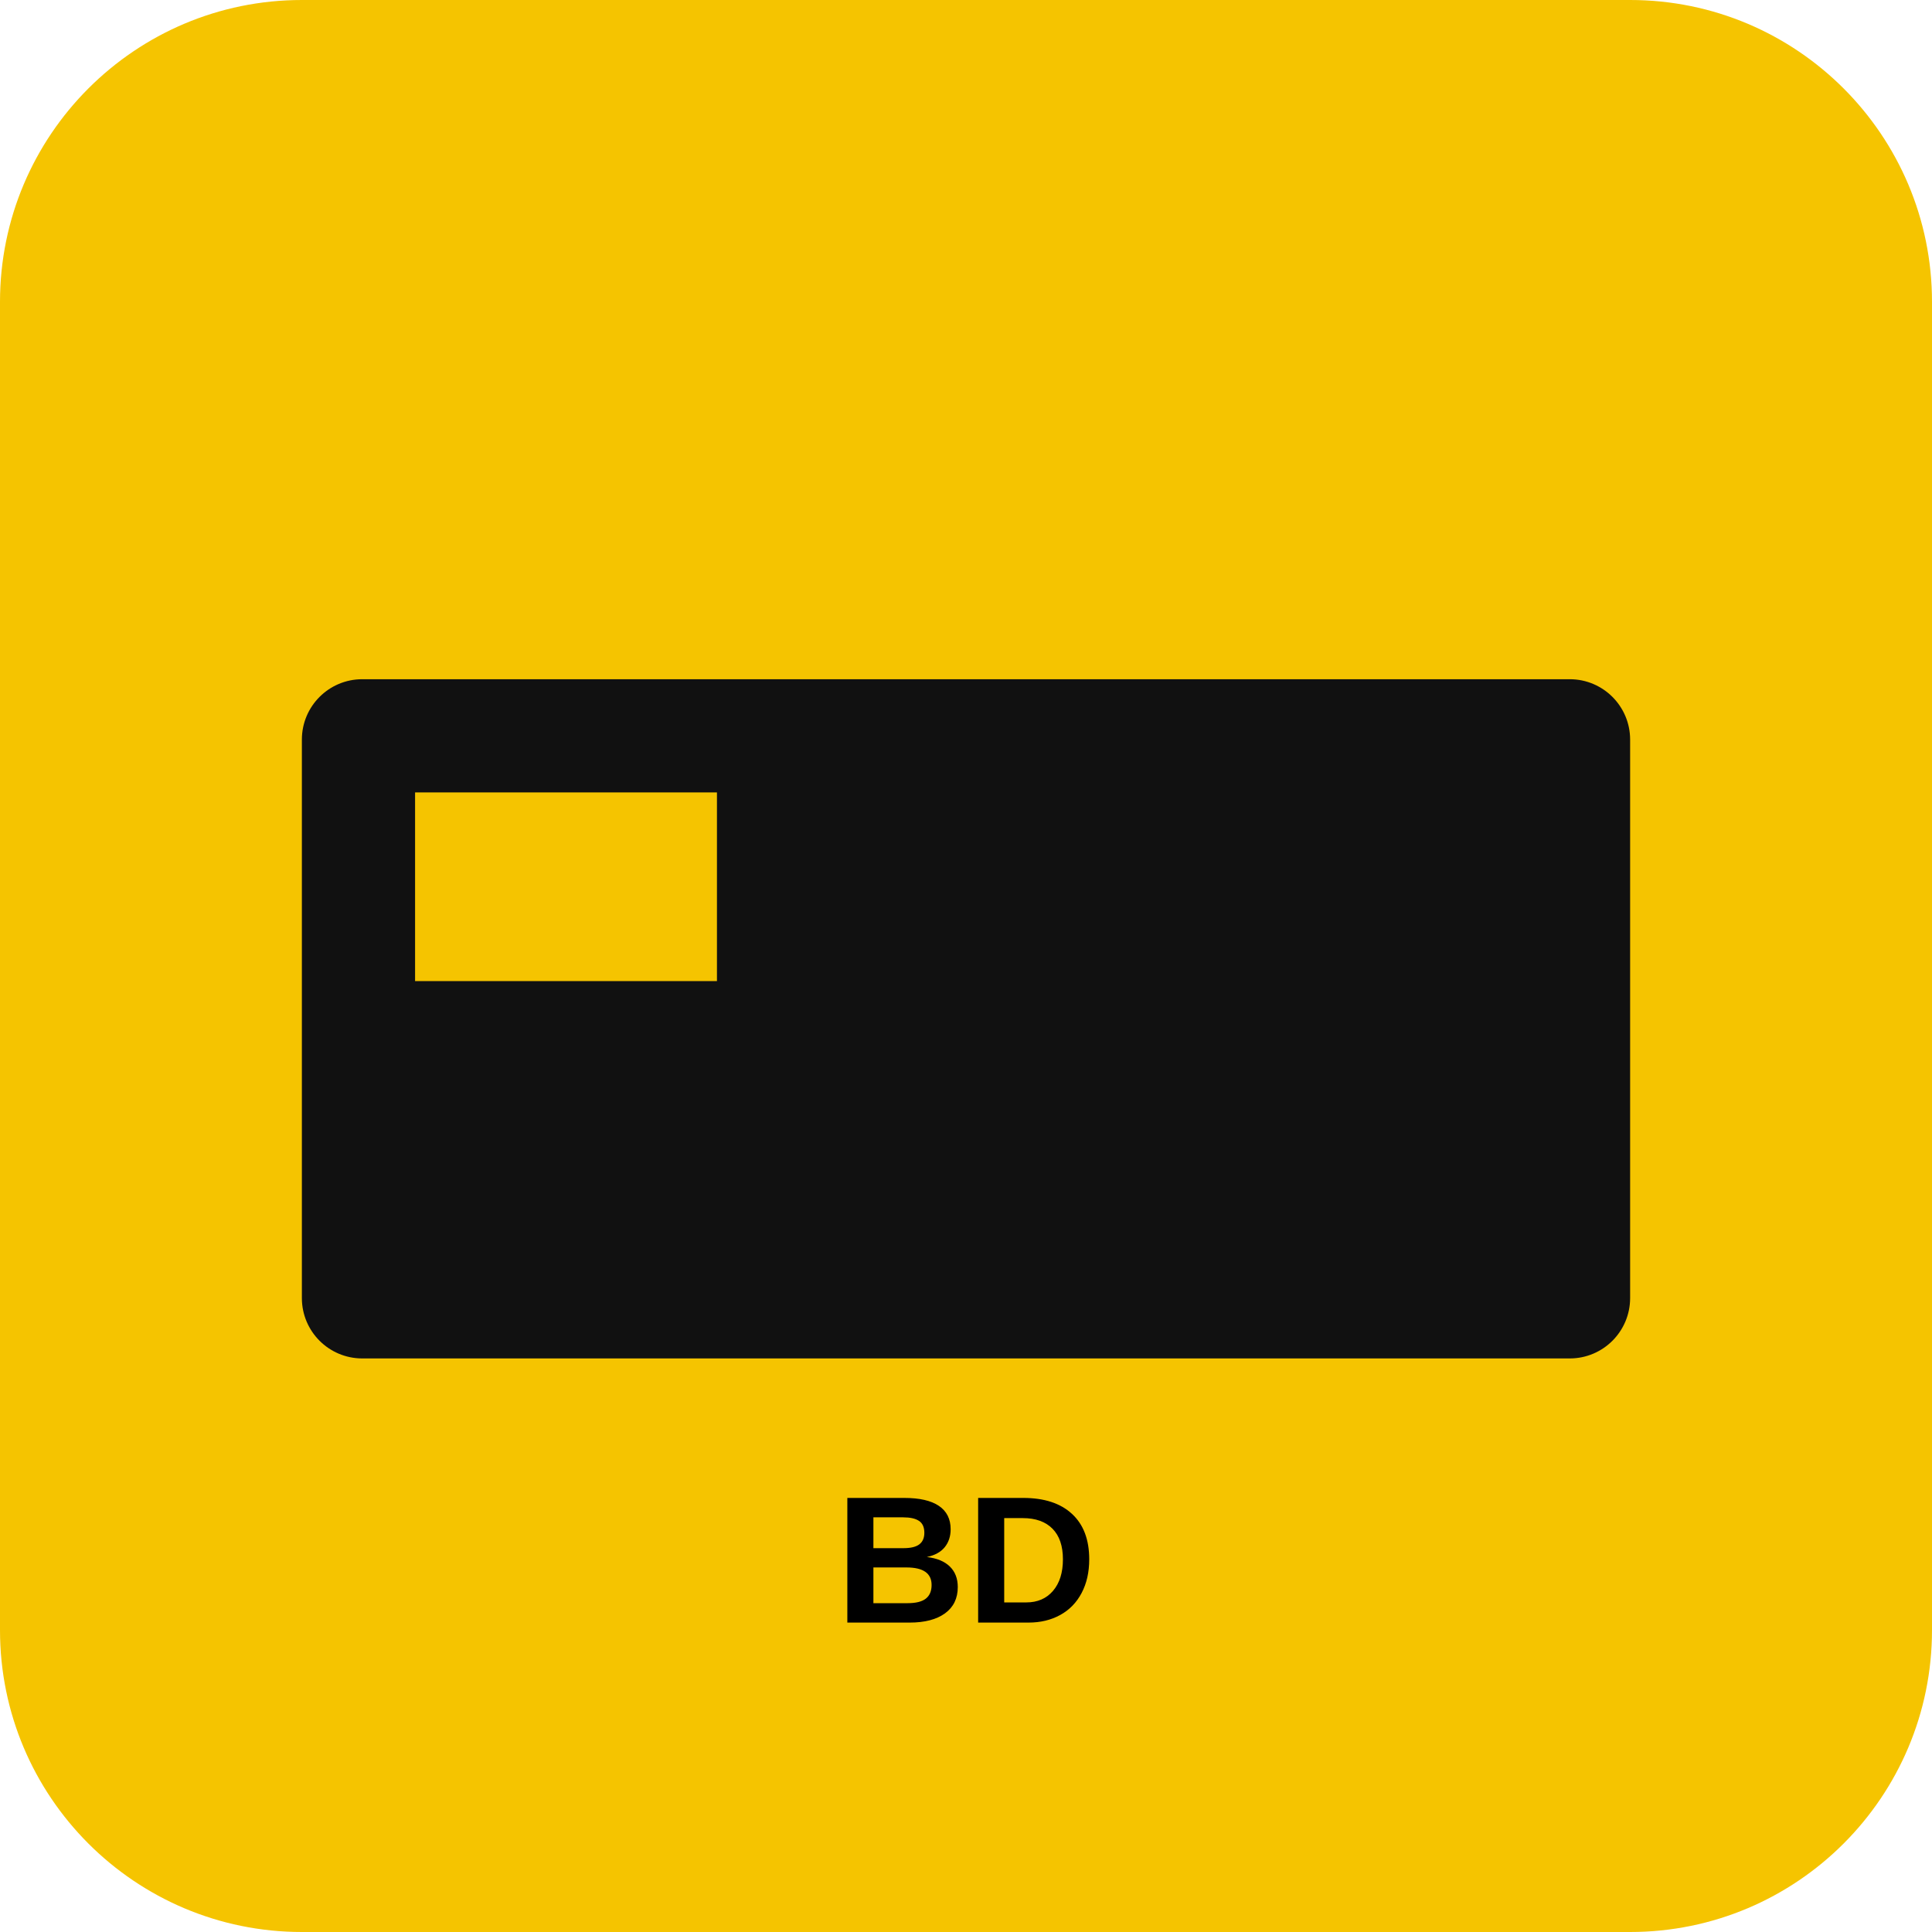
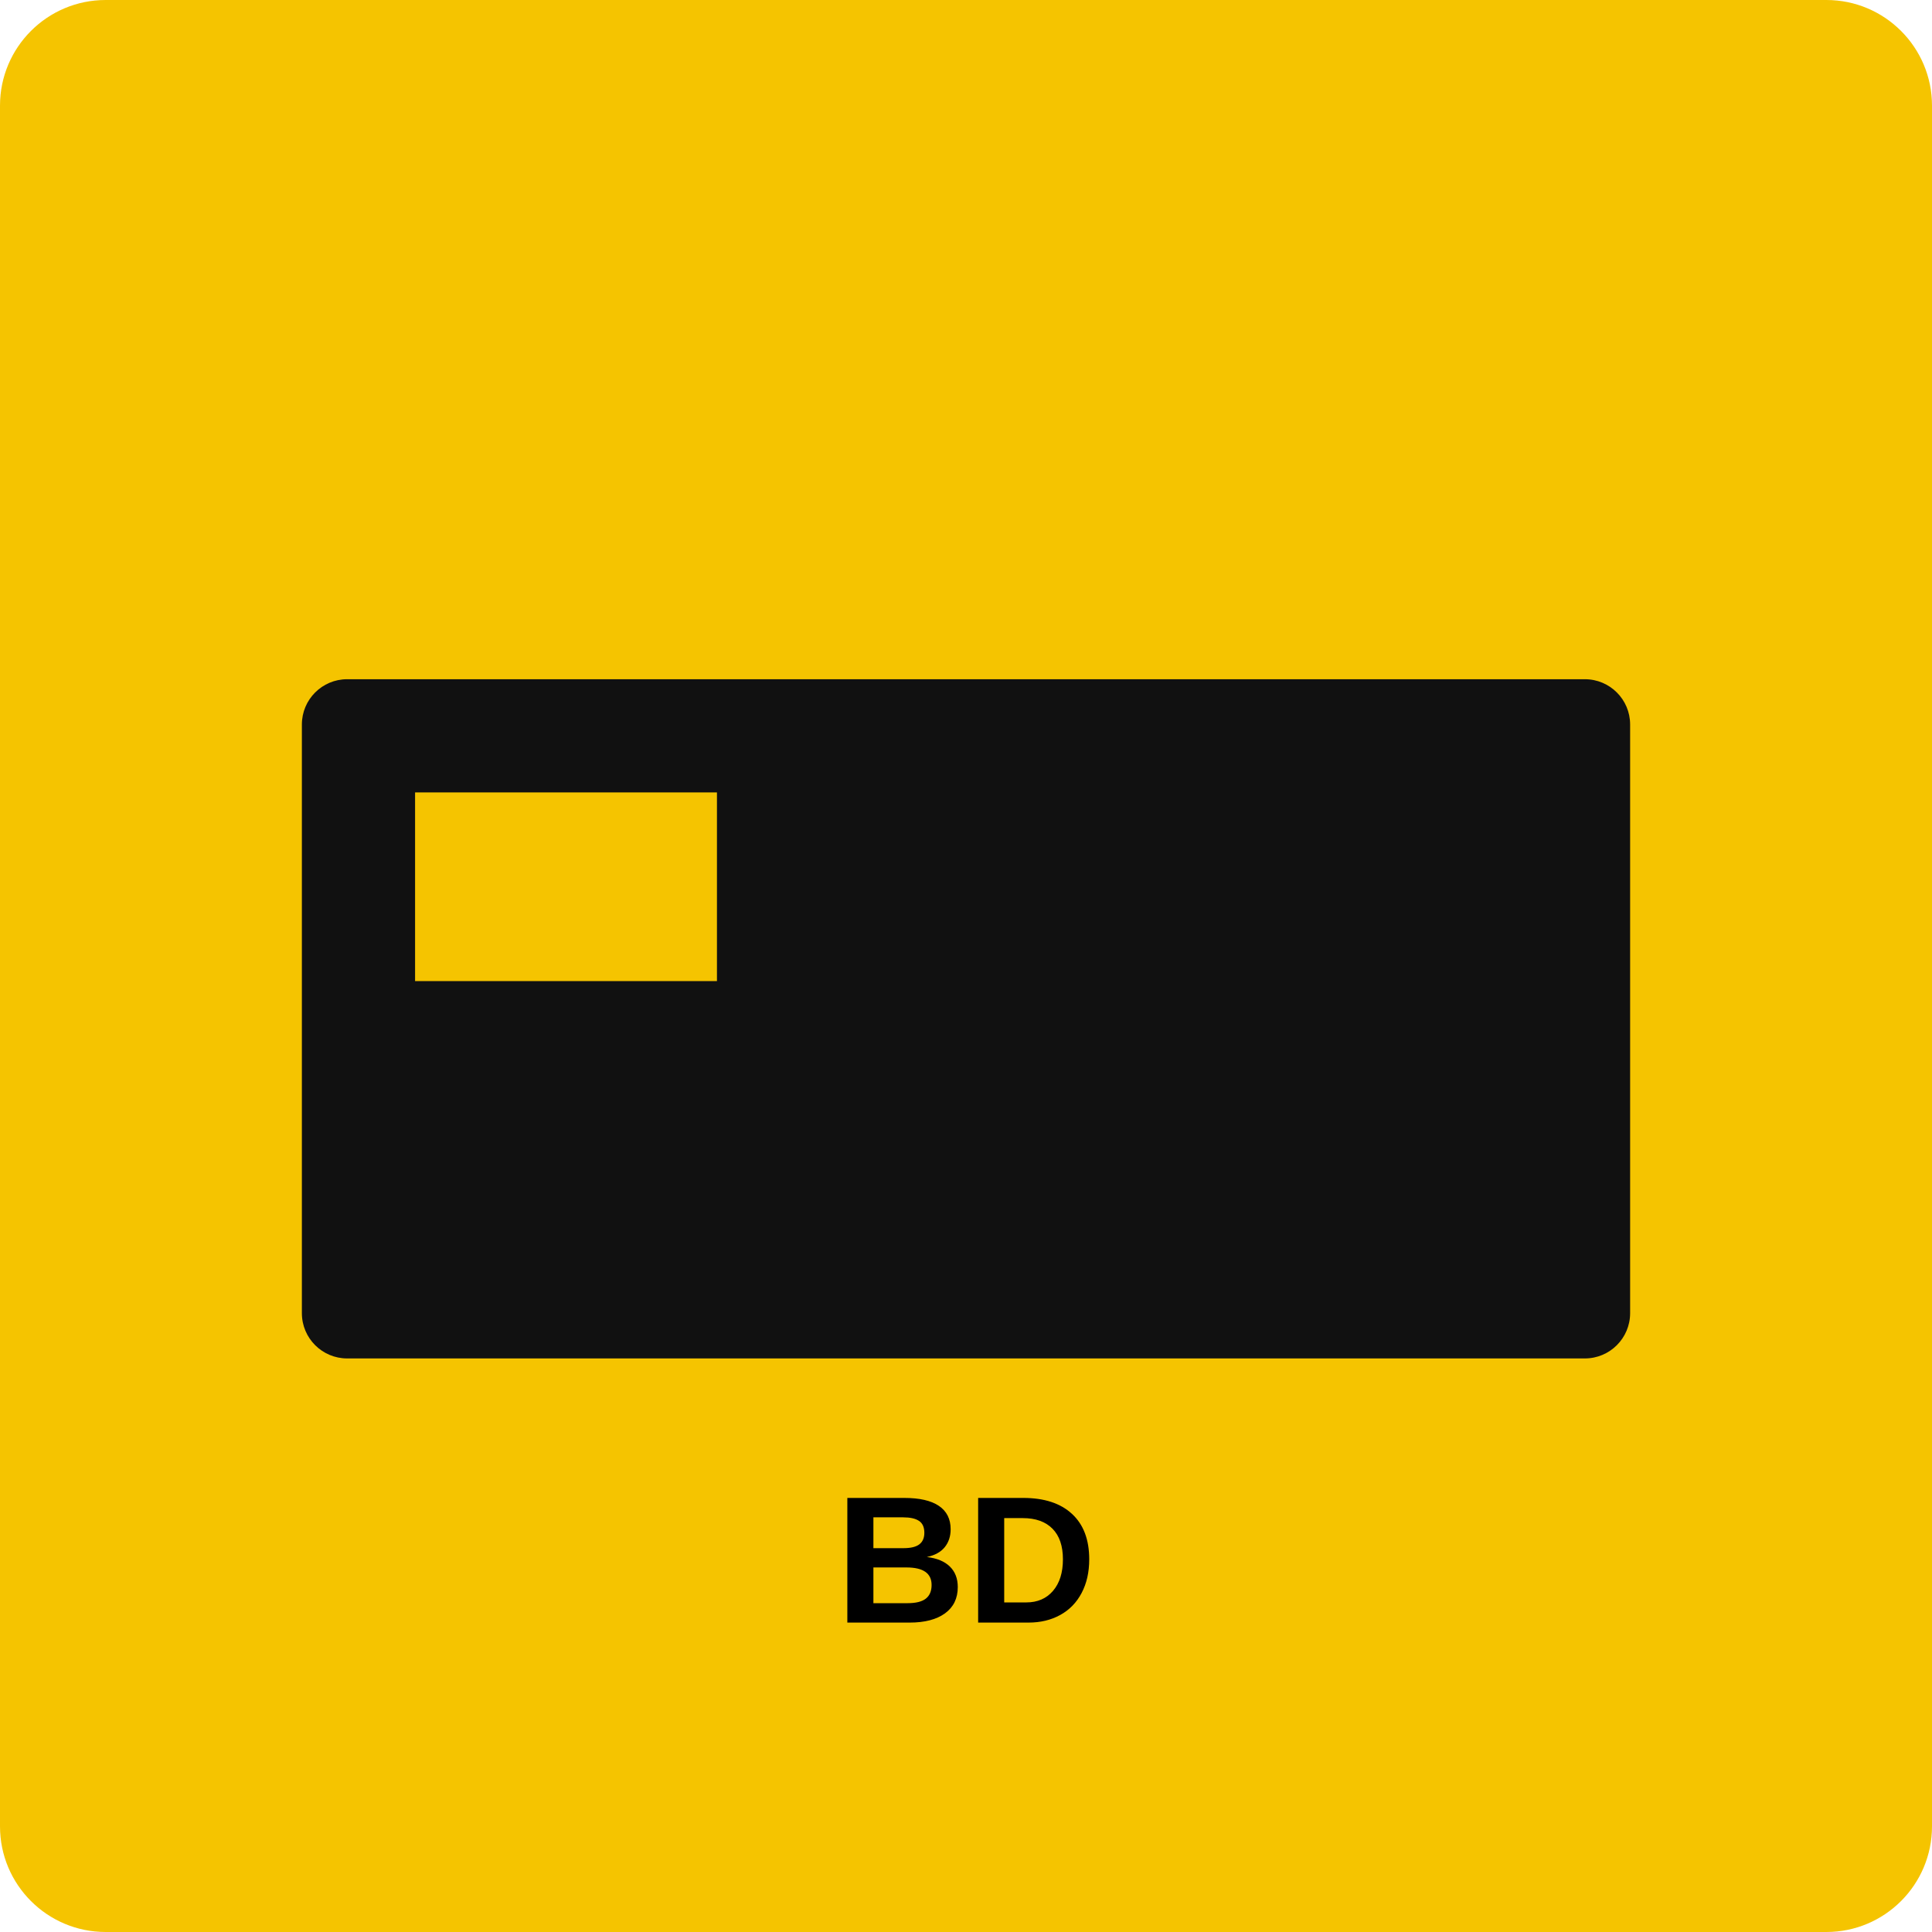
<svg xmlns="http://www.w3.org/2000/svg" viewBox="0 0 512 512">
-   <rect width="512" height="512" rx="80" fill="#F5C400" />
-   <rect x="80" y="180" width="352" height="180" rx="16" fill="#111" />
+   <rect width="512" height="512" rx="28" fill="#F5C400" />
+   <rect x="80" y="180" width="352" height="180" rx="12" fill="#111" />
  <rect x="110" y="210" width="80" height="50" fill="#F5C400" />
  <text x="256" y="430" text-anchor="middle" font-size="48" font-family="Arial" font-weight="700">BD</text>
</svg>
